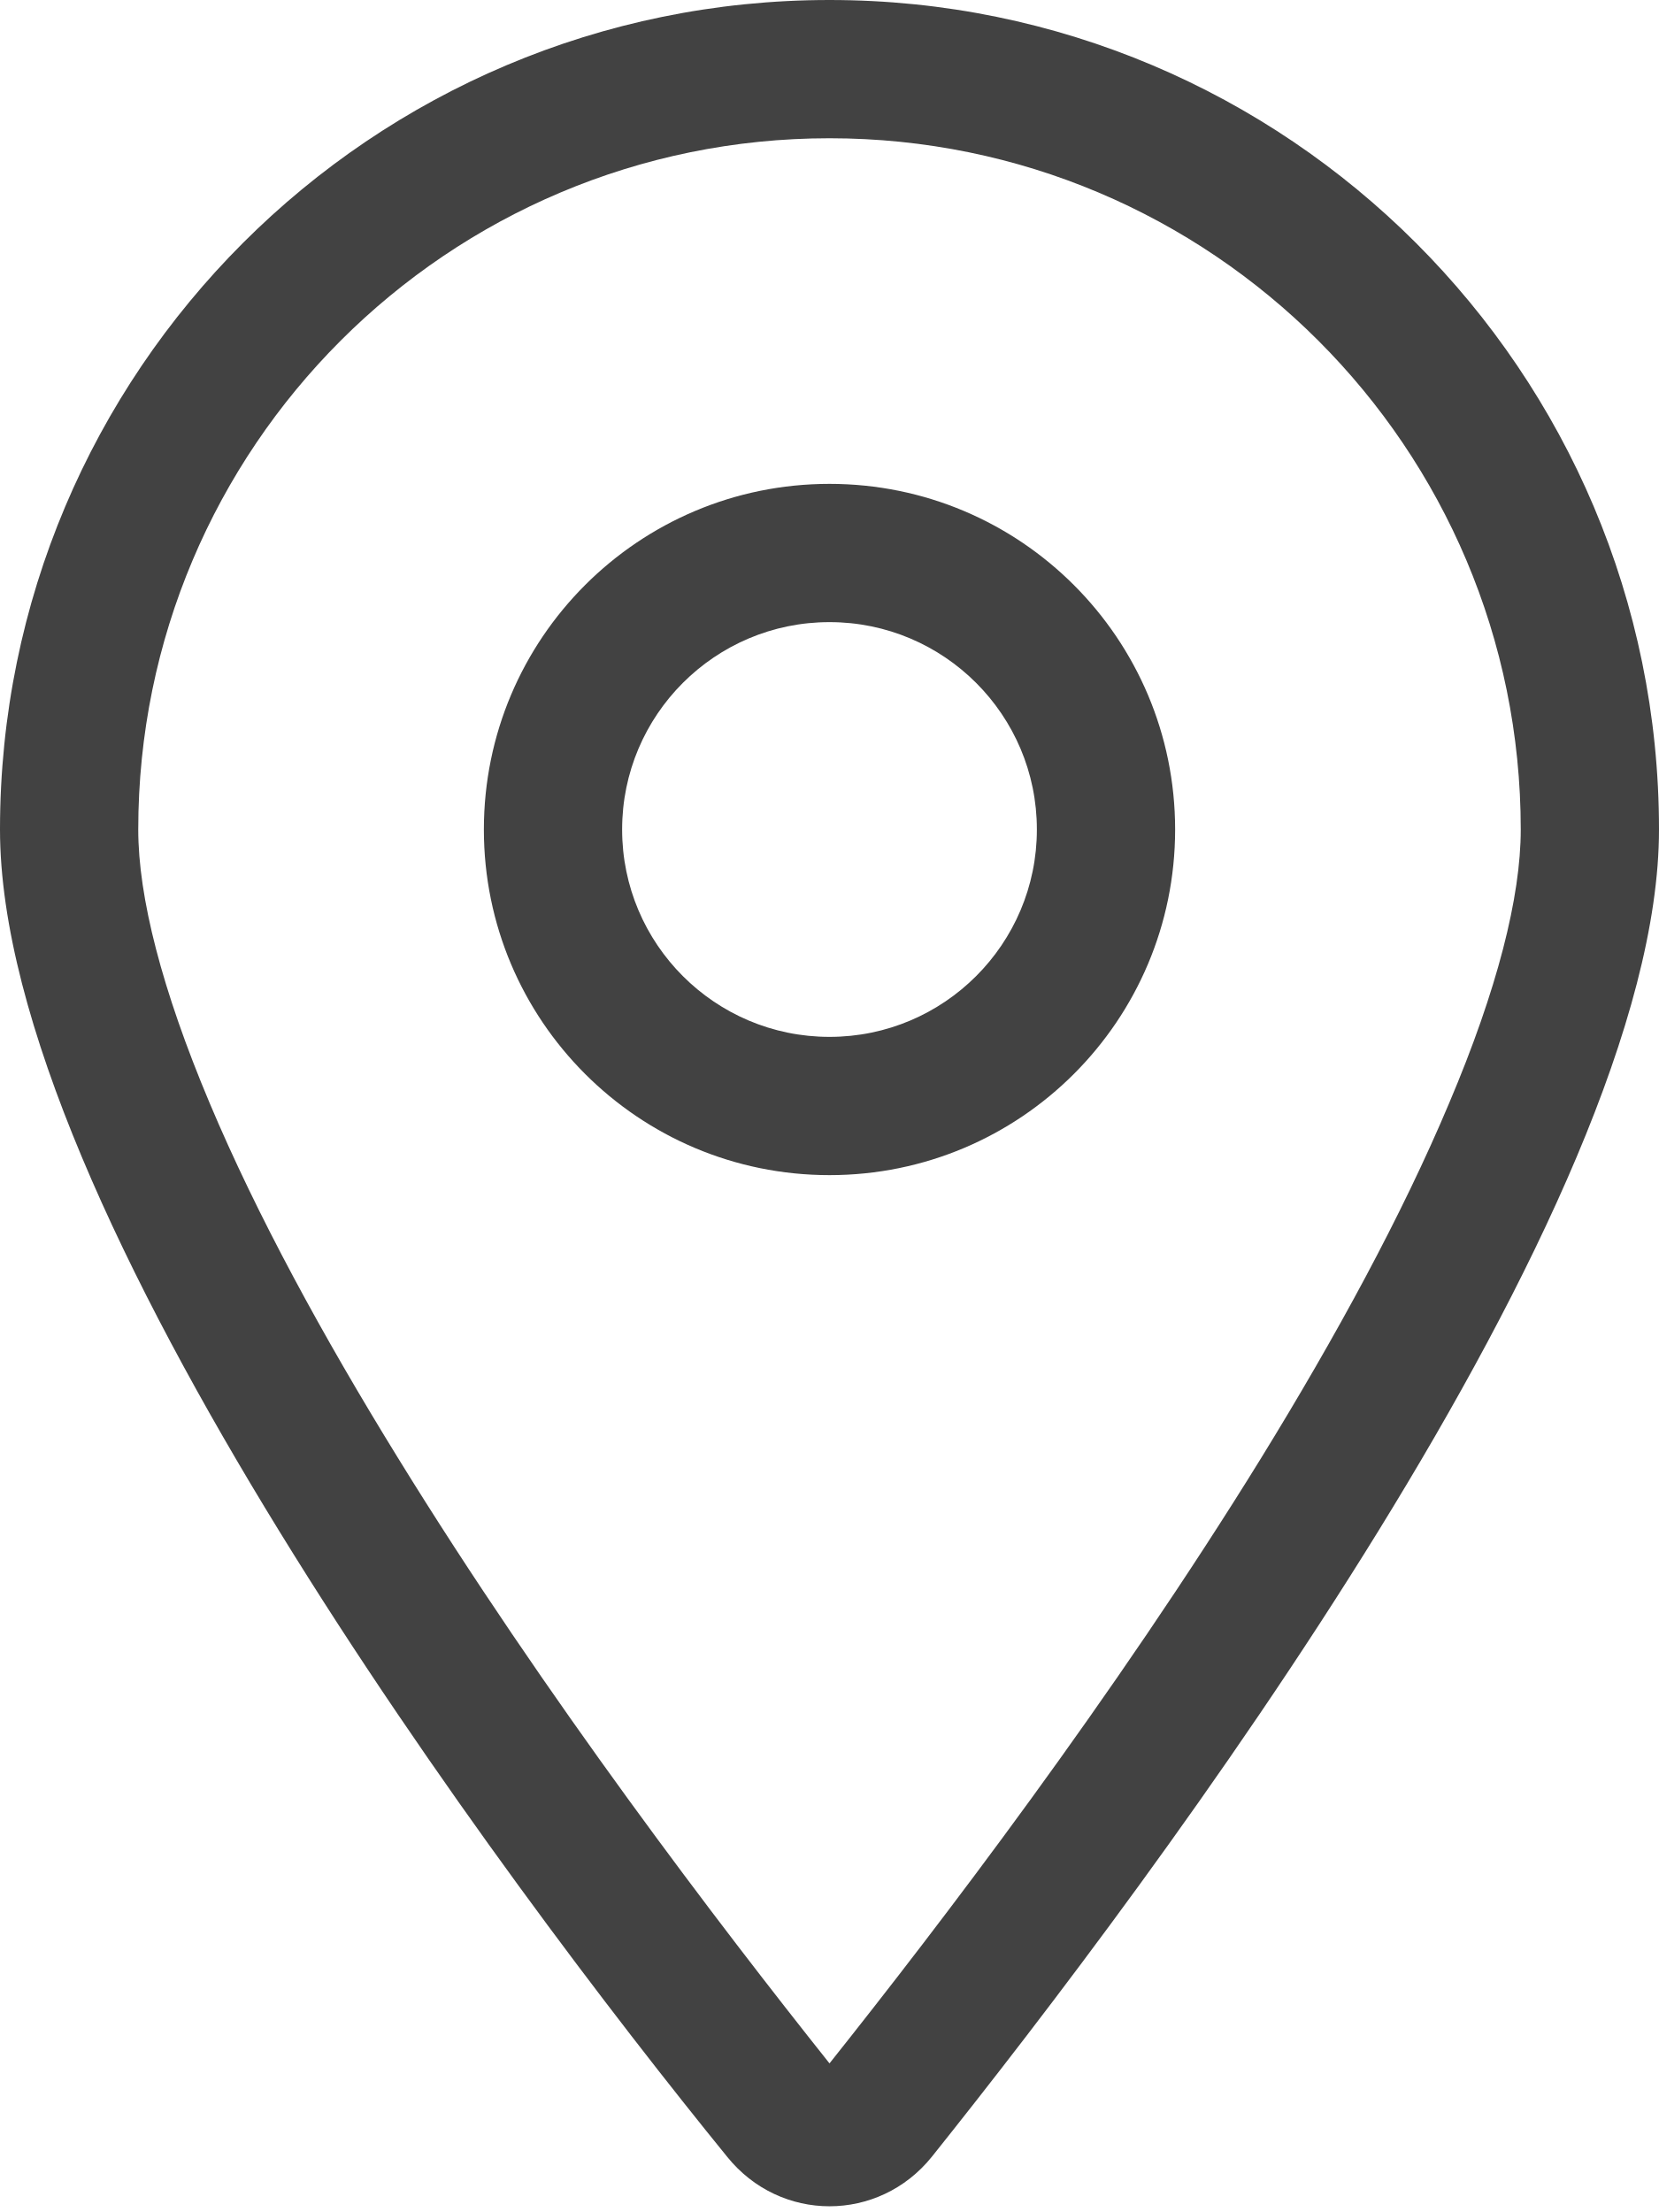
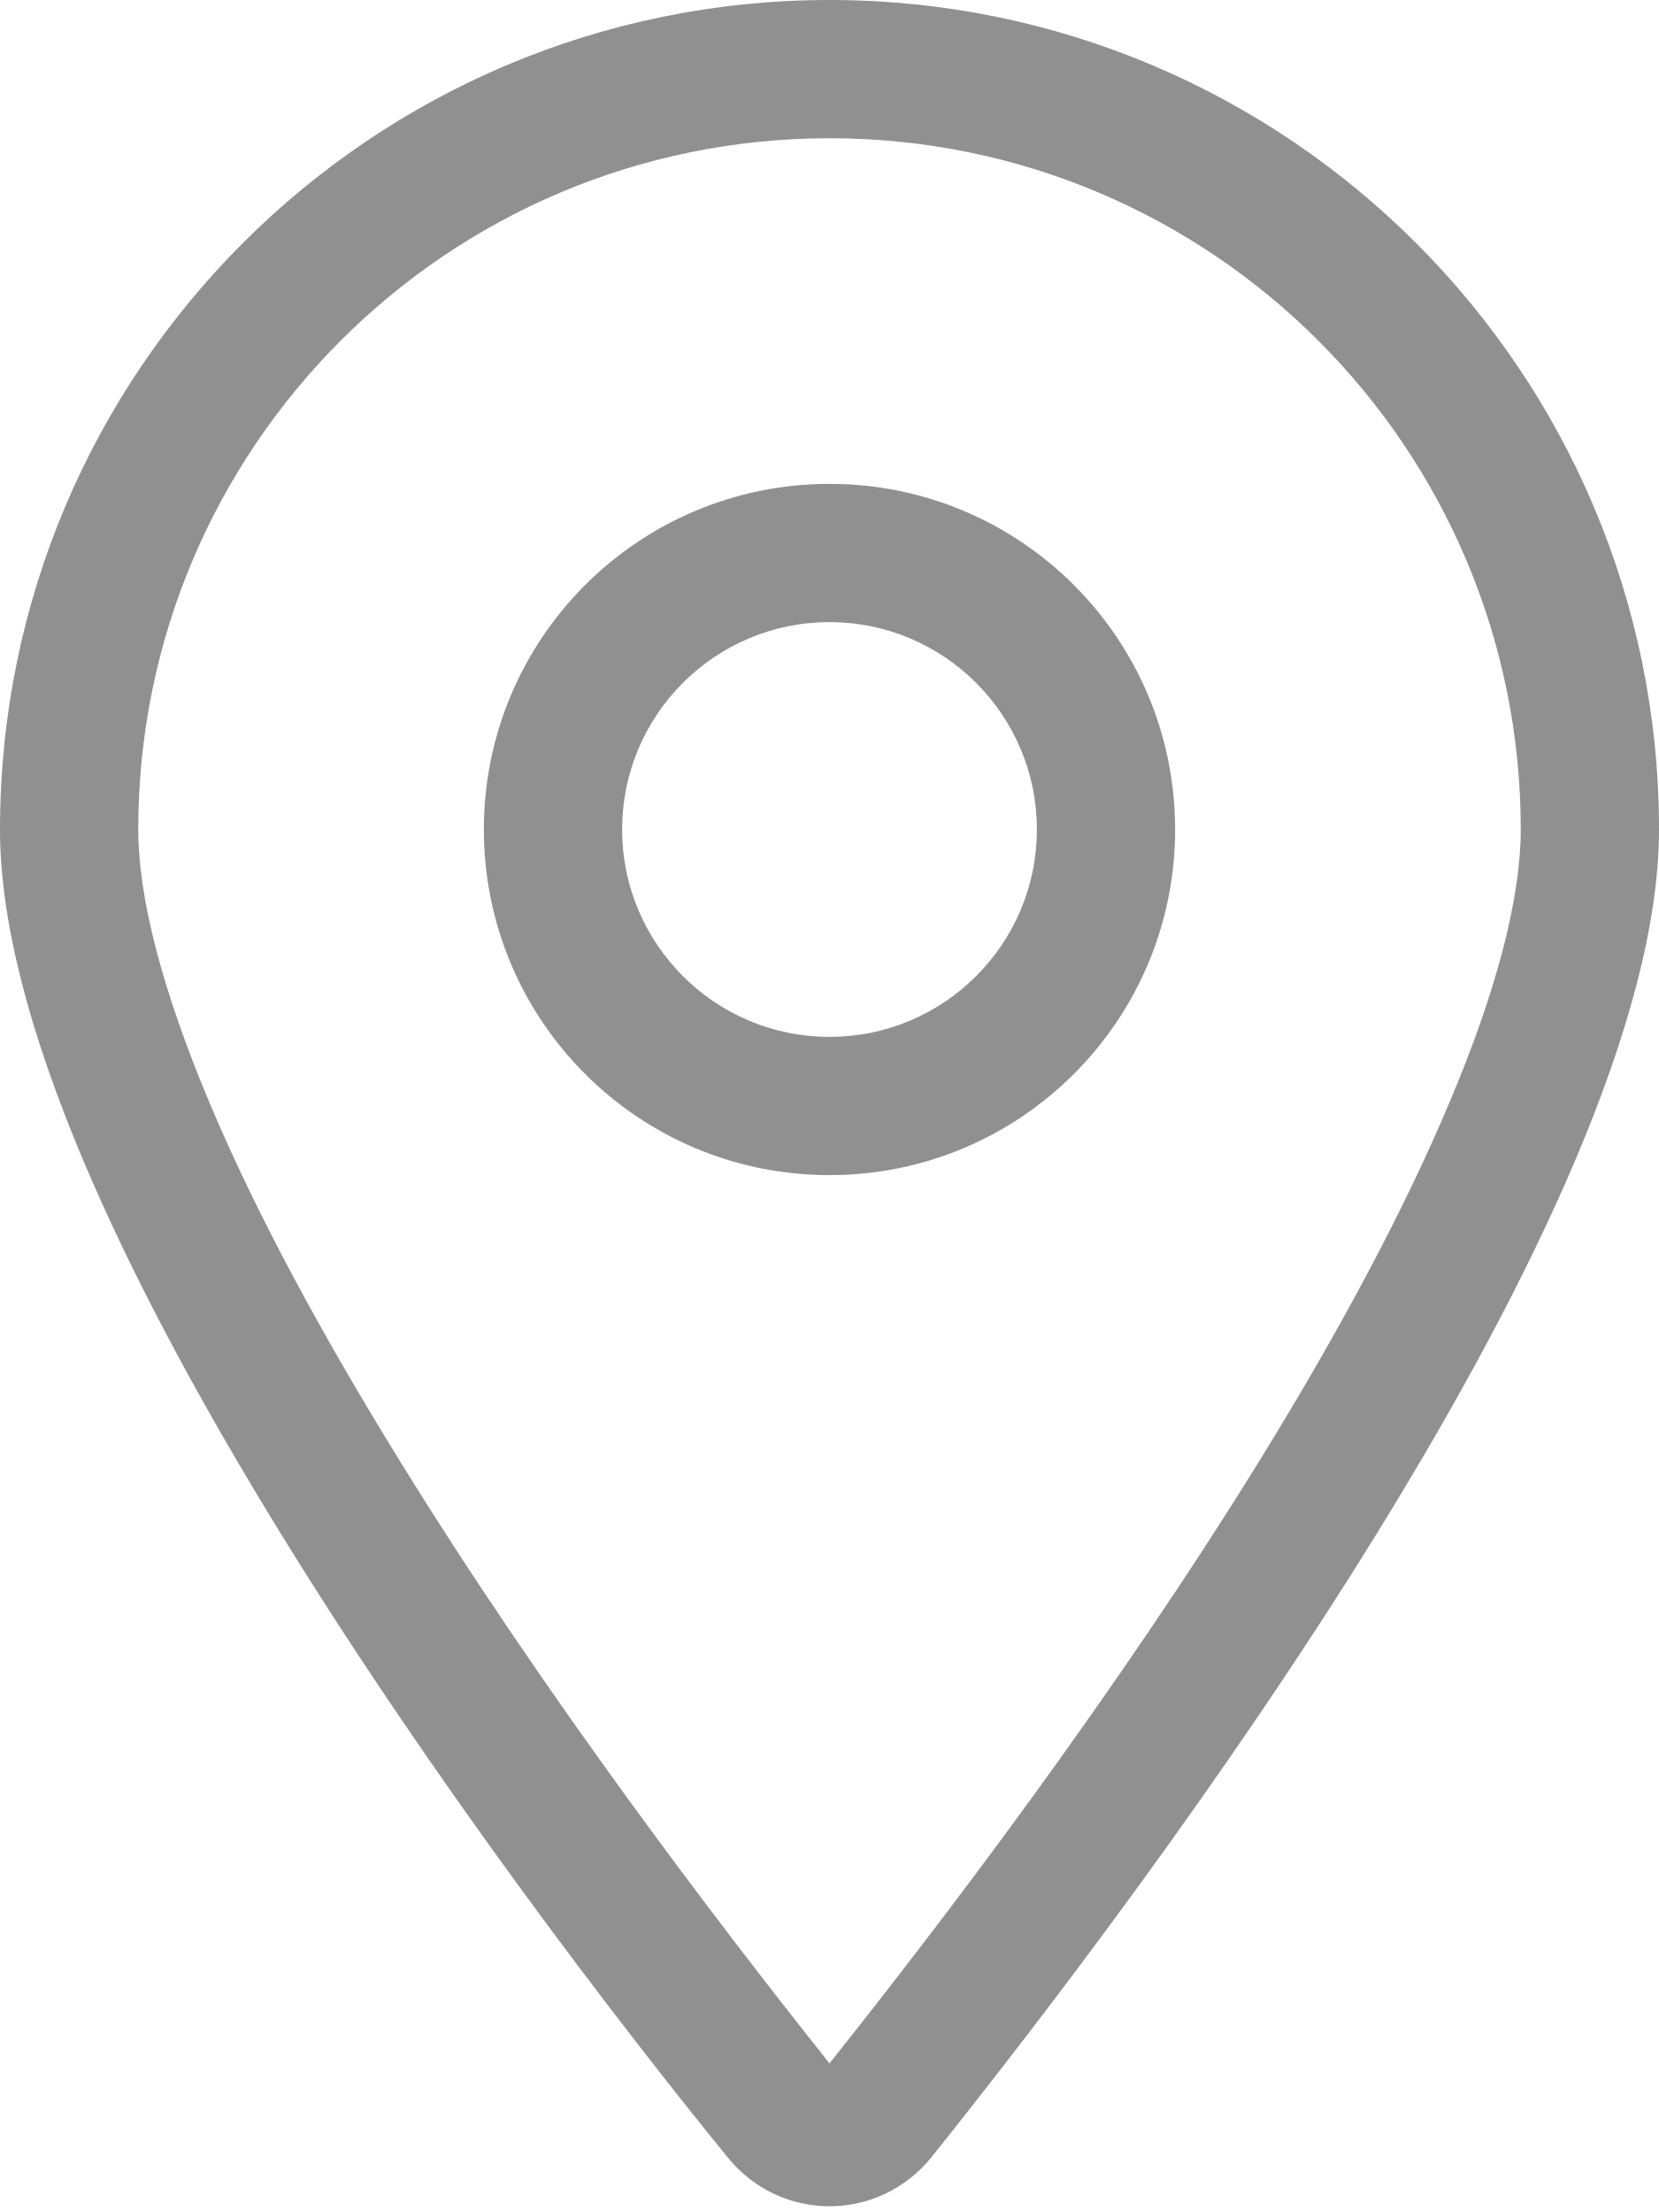
<svg xmlns="http://www.w3.org/2000/svg" data-v-0a45ce0e="" aria-hidden="true" focusable="false" data-prefix="fal" data-icon="location-dot" role="img" viewBox="0 0 384 512" class="fc-start-icon svg-inline--fa fa-location-dot fa-w-12">
-   <path data-v-0a45ce0e="" fill="#424242" d="M272 192C272 236.2 236.2 272 192 272C147.8 272 112 236.2 112 192C112 147.8 147.8 112 192 112C236.2 112 272 147.8 272 192zM192 240C218.5 240 240 218.5 240 192C240 165.5 218.5 144 192 144C165.5 144 144 165.5 144 192C144 218.5 165.5 240 192 240zM384 192C384 279.4 267 435 215.7 499.2C203.4 514.5 180.6 514.5 168.3 499.2C116.1 435 0 279.4 0 192C0 85.96 85.96 0 192 0C298 0 384 85.96 384 192H384zM192 32C103.6 32 32 103.6 32 192C32 207.6 37.43 229 48.56 255.4C59.47 281.3 74.8 309.4 92.14 337.5C126.2 392.8 166.6 445.7 192 477.6C217.4 445.7 257.8 392.8 291.9 337.5C309.2 309.4 324.5 281.3 335.4 255.4C346.6 229 352 207.6 352 192C352 103.6 280.4 32 192 32z" class="" />
+   <path data-v-0a45ce0e="" fill="#909090" d="M272 192C272 236.2 236.2 272 192 272C147.8 272 112 236.2 112 192C112 147.8 147.8 112 192 112C236.2 112 272 147.8 272 192zM192 240C218.5 240 240 218.5 240 192C240 165.5 218.5 144 192 144C165.5 144 144 165.5 144 192C144 218.5 165.5 240 192 240zM384 192C384 279.4 267 435 215.7 499.2C203.4 514.5 180.6 514.5 168.3 499.2C116.1 435 0 279.4 0 192C0 85.96 85.96 0 192 0C298 0 384 85.96 384 192H384zM192 32C103.6 32 32 103.6 32 192C32 207.6 37.43 229 48.56 255.4C59.47 281.3 74.8 309.4 92.14 337.5C126.2 392.8 166.6 445.7 192 477.6C217.4 445.7 257.8 392.8 291.9 337.5C309.2 309.4 324.5 281.3 335.4 255.4C346.6 229 352 207.6 352 192C352 103.6 280.4 32 192 32z" class="" />
</svg>
